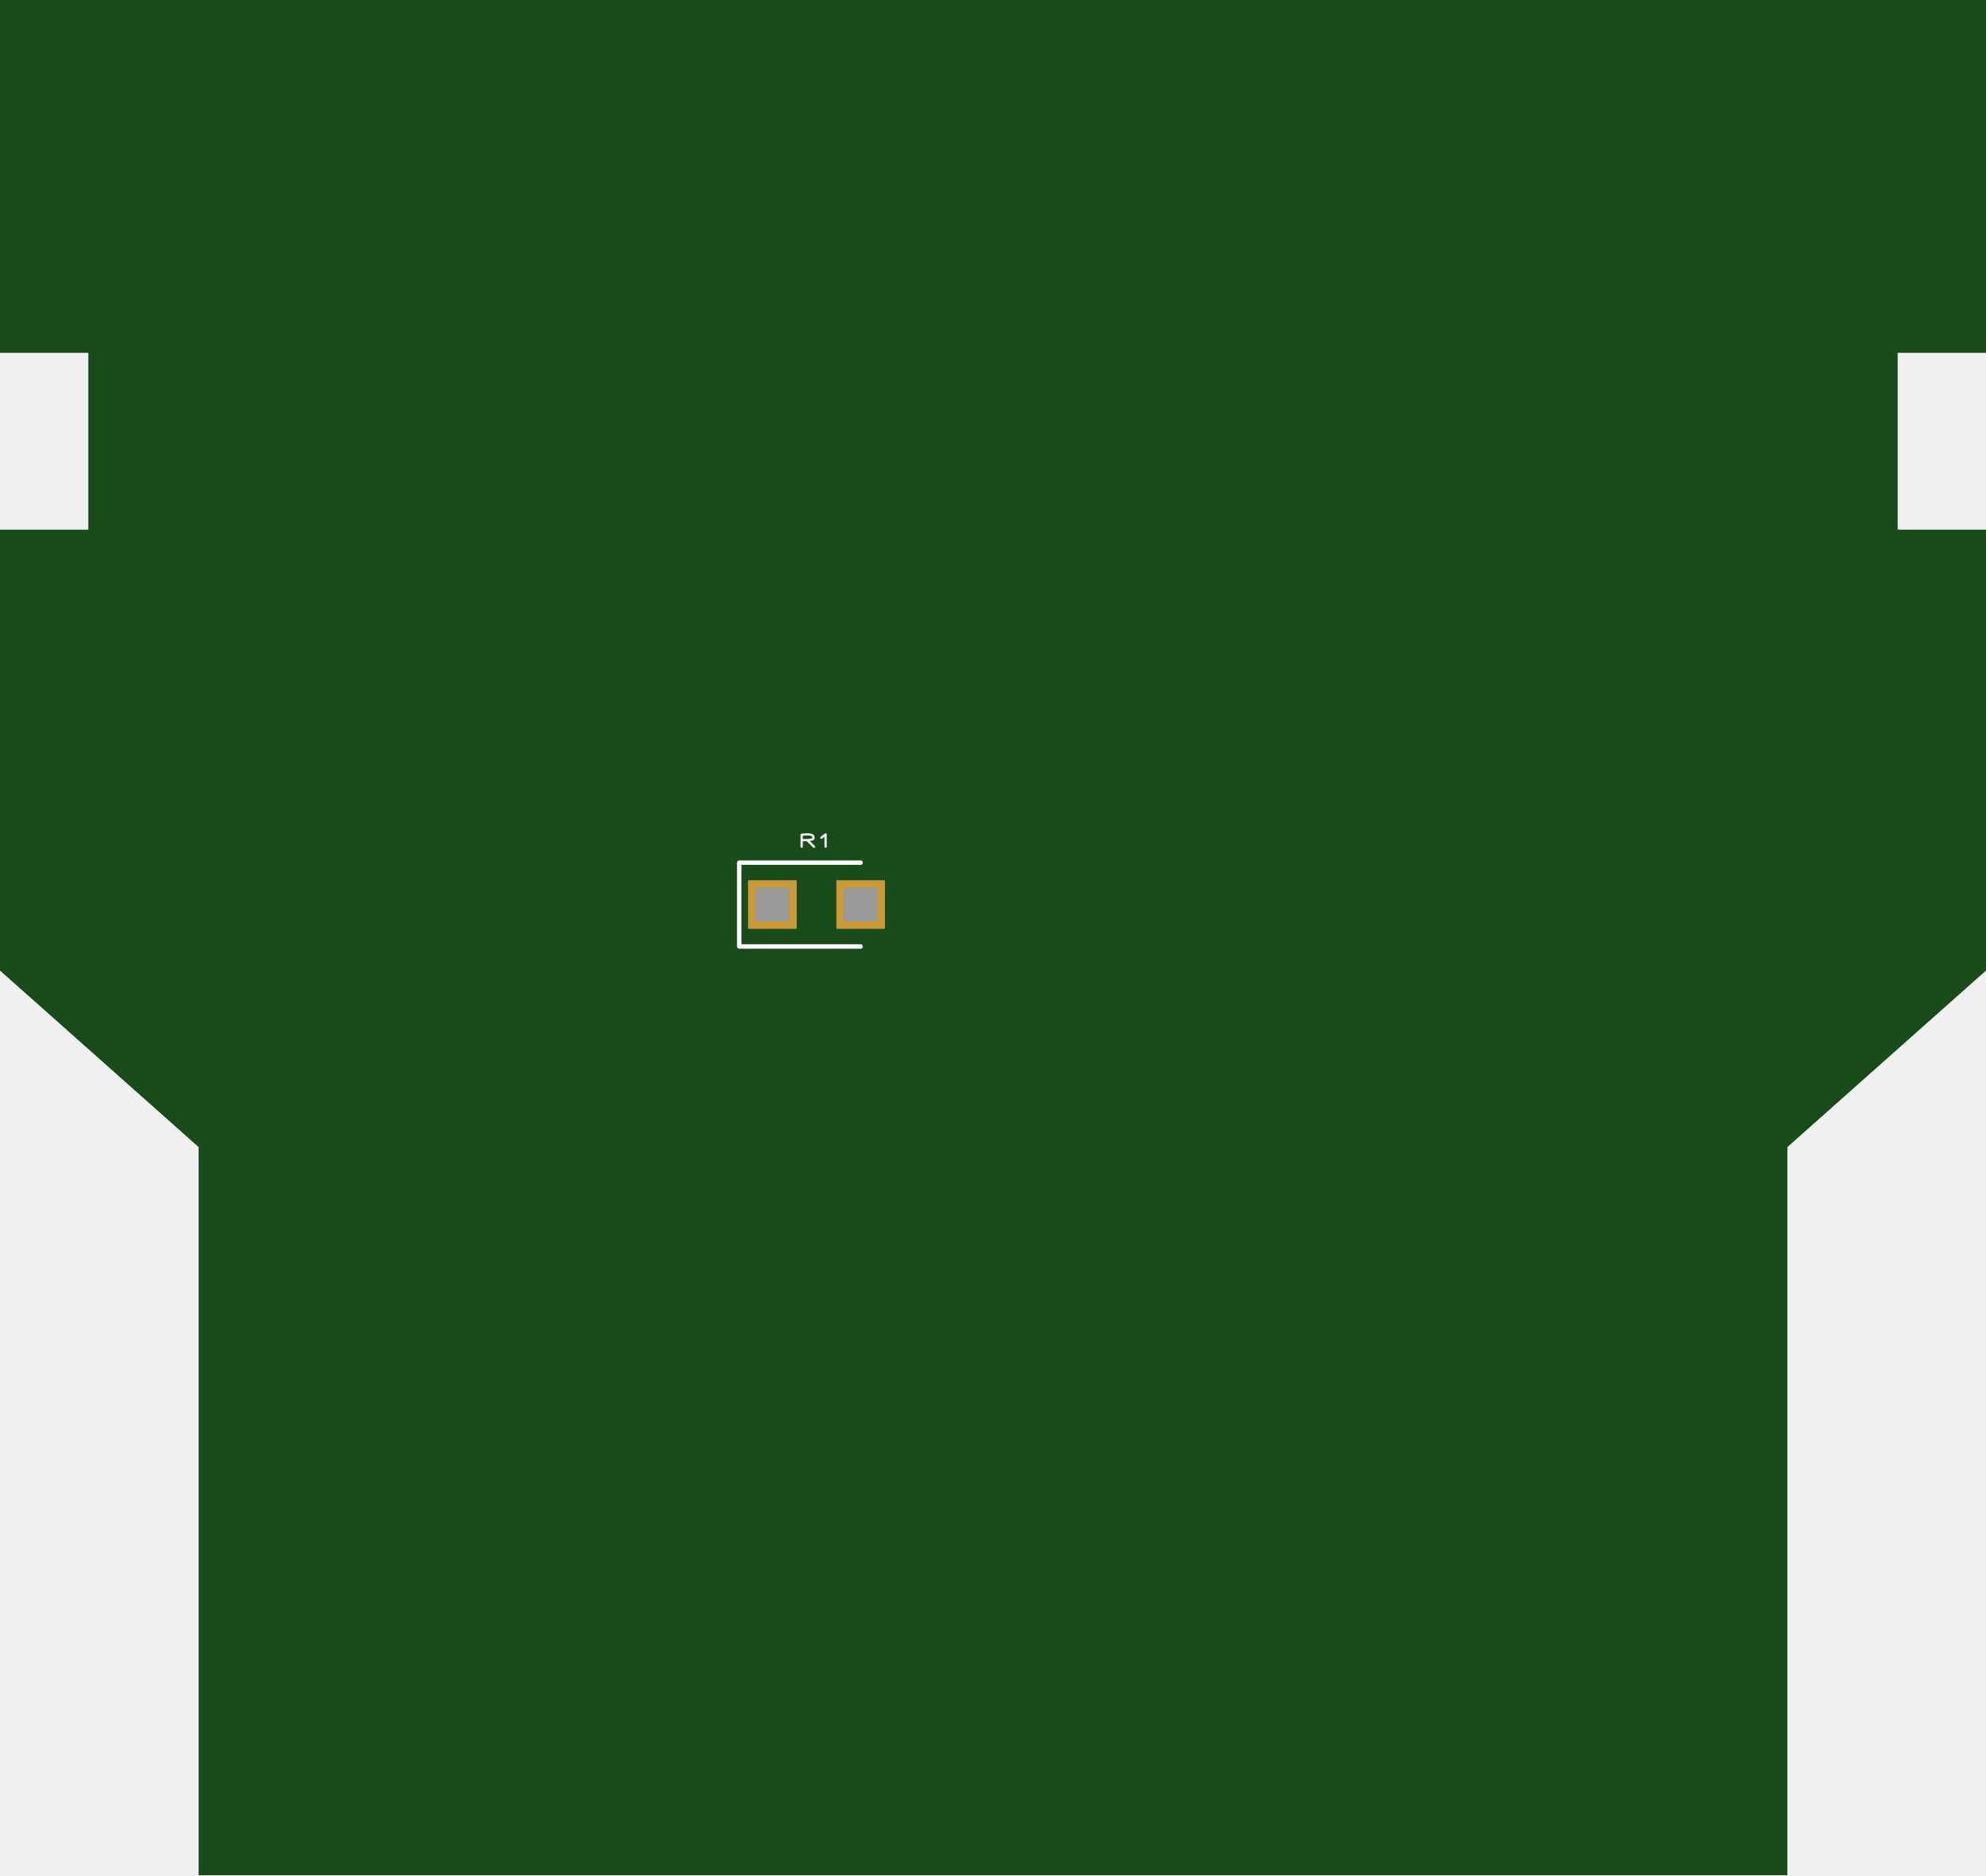
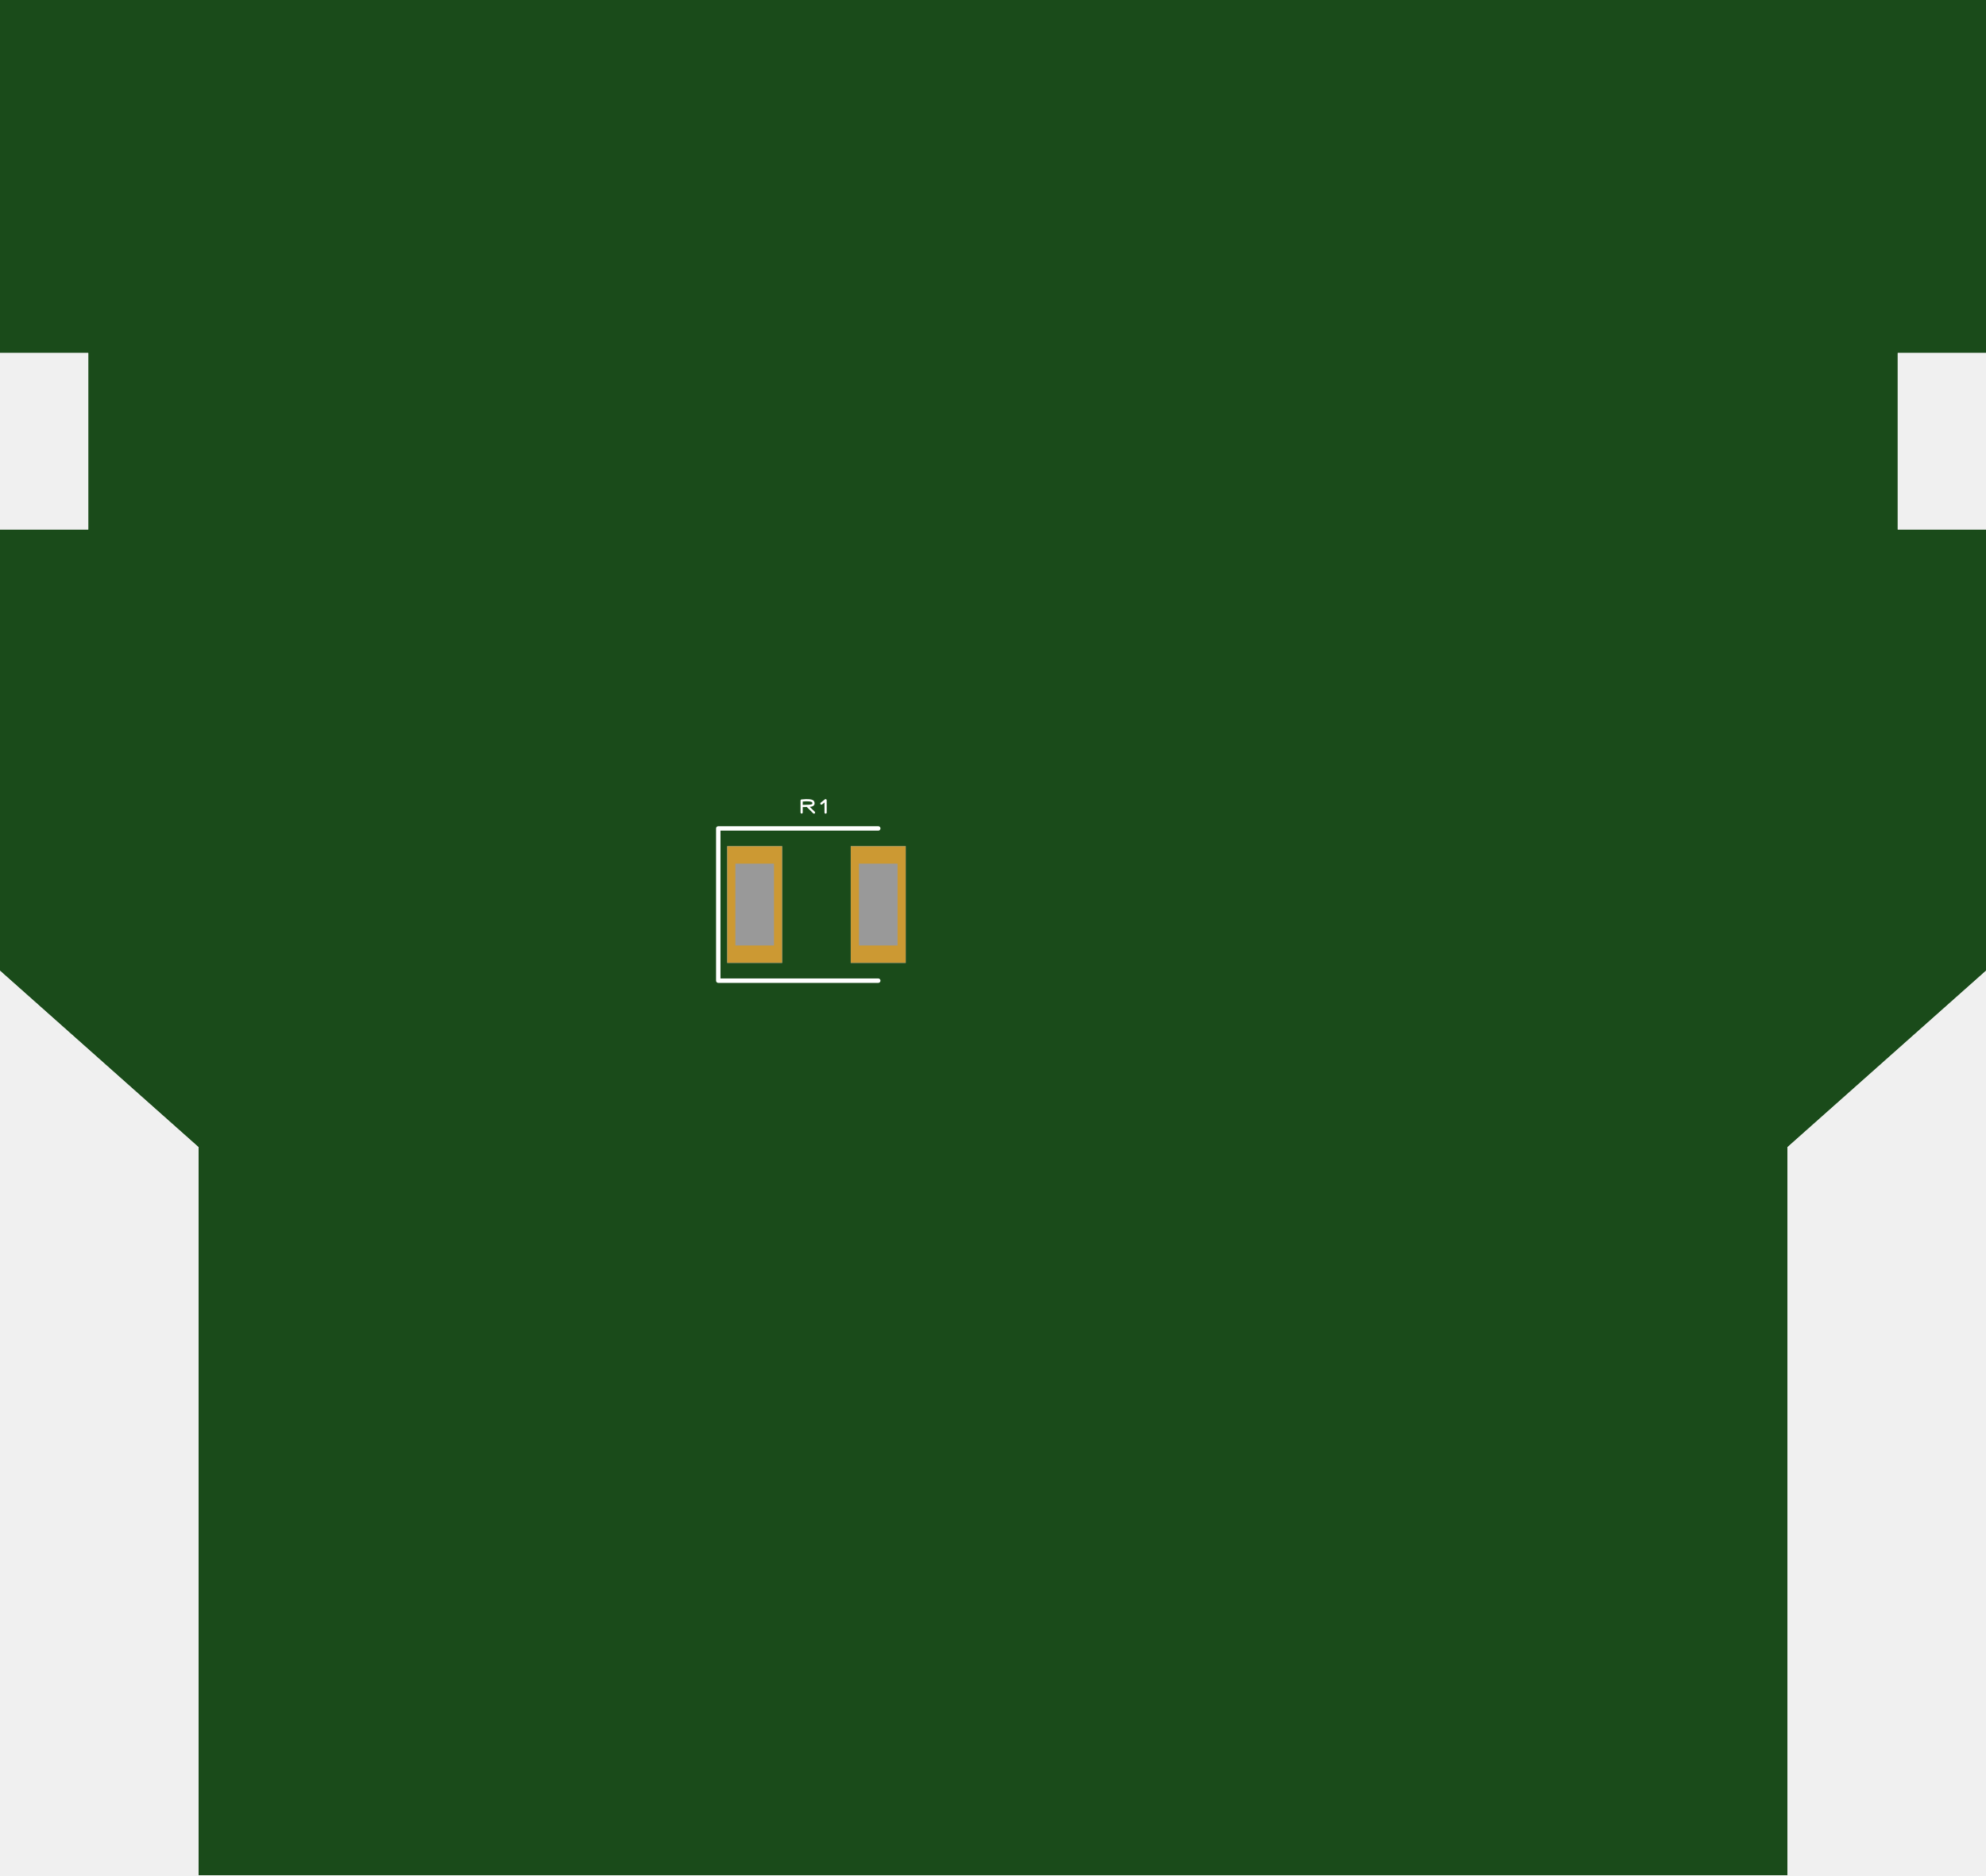
- <svg xmlns="http://www.w3.org/2000/svg" xmlns:xlink="http://www.w3.org/1999/xlink" version="1.1" stroke-linecap="round" stroke-linejoin="round" stroke-width="0" fill-rule="evenodd" clip-rule="evenodd" id="a6jaaF49tzY7_top" viewBox="-22500 -18000 45000 42500" width="45mm" height="42.5mm">
+ <svg xmlns="http://www.w3.org/2000/svg" xmlns:xlink="http://www.w3.org/1999/xlink" version="1.1" stroke-linecap="round" stroke-linejoin="round" stroke-width="0" fill-rule="evenodd" clip-rule="evenodd" id="zecX9bmmiadW_top" viewBox="-22500 -18000 45000 42500" width="45mm" height="42.5mm">
  <defs>
-     <style>.a6jaaF49tzY7_fr4 {color: #666666;}
- .a6jaaF49tzY7_cu {color: #cccccc;}
- .a6jaaF49tzY7_cf {color: #cc9933;}
- .a6jaaF49tzY7_sm {color: #004200; opacity: 0.749;}
- .a6jaaF49tzY7_ss {color: #ffffff;}
- .a6jaaF49tzY7_sp {color: #999999;}
- .a6jaaF49tzY7_out {color: #000000;}</style>
-     <rect x="-550" y="-550" width="1100" height="1100" id="wOHv1fYgHasf_pad-10" />
-     <rect x="-550" y="-550" width="1100" height="1100" id="zA0dEfBNbumA_pad-10" />
-     <rect x="-385" y="-385" width="770" height="770" id="XCE_B8f2-4ou_pad-11" />
-     <g id="a6jaaF49tzY7_top_copper">
-       <use xlink:href="#wOHv1fYgHasf_pad-10" x="-5000" y="4000" />
-       <use xlink:href="#wOHv1fYgHasf_pad-10" x="-3000" y="4000" />
+     <style>.zecX9bmmiadW_fr4 {color: #666666;}
+ .zecX9bmmiadW_cu {color: #cccccc;}
+ .zecX9bmmiadW_cf {color: #cc9933;}
+ .zecX9bmmiadW_sm {color: #004200; opacity: 0.749;}
+ .zecX9bmmiadW_ss {color: #ffffff;}
+ .zecX9bmmiadW_sp {color: #999999;}
+ .zecX9bmmiadW_out {color: #000000;}</style>
+     <rect x="-625" y="-1325" width="1250" height="2650" id="ilshfjOFsXBG_pad-10" />
+     <rect x="-625" y="-1325" width="1250" height="2650" id="IzwJS5rYIrzx_pad-10" />
+     <rect x="-437.5" y="-927.5" width="875" height="1855" id="ge5uhXur6tje_pad-11" />
+     <g id="zecX9bmmiadW_top_copper">
+       <use xlink:href="#ilshfjOFsXBG_pad-10" x="-5400" y="4000" />
+       <use xlink:href="#ilshfjOFsXBG_pad-10" x="-2600" y="4000" />
    </g>
-     <g id="a6jaaF49tzY7_top_silkscreen">
-       <path d="M -3000 4950 -5750 4950 -5750 3050 -3000 3050" fill="none" stroke-width="100" />
-       <path d="M -4336 5312.005 -4336 5582.747 -4234.878 5590 -4163.904 5587.575 -4121.087 5580.125 -4103.085 5574.051 -4088.267 5566.145 -4077.32 5556.209 -4067.668 5529.263 -4068.574 5505.367 -4078.453 5488.064 -4096.184 5476.21 -4120.645 5468.661 -4167.503 5462.903 -4329.297 5458.407 M -4194.934 5446.975 -4056 5310 M -3888.56 5513.84 -3793.64 5590 -3792.8 5310" fill="none" stroke-width="50" />
+     <g id="zecX9bmmiadW_top_silkscreen">
+       <path d="M -2600 5725 -6225 5725 -6225 2275 -2600 2275" fill="none" stroke-width="100" />
+       <path d="M -4336 6087.005 -4336 6357.747 -4234.878 6365 -4163.904 6362.575 -4121.087 6355.125 -4103.085 6349.051 -4088.267 6341.145 -4077.32 6331.209 -4067.668 6304.263 -4068.574 6280.367 -4078.453 6263.064 -4096.184 6251.21 -4120.645 6243.661 -4167.503 6237.903 -4329.297 6233.407 M -4194.934 6221.975 -4056 6085 M -3888.56 6288.84 -3793.64 6365 -3792.8 6085" fill="none" stroke-width="50" />
    </g>
-     <g id="a6jaaF49tzY7_top_soldermask">
-       <use xlink:href="#zA0dEfBNbumA_pad-10" x="-5000" y="4000" />
-       <use xlink:href="#zA0dEfBNbumA_pad-10" x="-3000" y="4000" />
+     <g id="zecX9bmmiadW_top_soldermask">
+       <use xlink:href="#IzwJS5rYIrzx_pad-10" x="-5400" y="4000" />
+       <use xlink:href="#IzwJS5rYIrzx_pad-10" x="-2600" y="4000" />
    </g>
-     <g id="a6jaaF49tzY7_top_solderpaste">
-       <use xlink:href="#XCE_B8f2-4ou_pad-11" x="-5000" y="4000" />
-       <use xlink:href="#XCE_B8f2-4ou_pad-11" x="-3000" y="4000" />
+     <g id="zecX9bmmiadW_top_solderpaste">
+       <use xlink:href="#ge5uhXur6tje_pad-11" x="-5400" y="4000" />
+       <use xlink:href="#ge5uhXur6tje_pad-11" x="-2600" y="4000" />
    </g>
-     <clipPath id="a6jaaF49tzY7_top_outline">
+     <clipPath id="zecX9bmmiadW_top_outline">
      <path d="M -22500 24500 22500 24500 22500 16500 20500 16500 20500 12500 22500 12500 22500 2500 18000 -1500 18000 -18000 -18000 -18000 -18000 -1500 -22500 2500 -22500 12500 -20500 12500 -20500 16500 -22500 16500 -22500 24500" fill="none" stroke-width="50" />
    </clipPath>
-     <mask id="a6jaaF49tzY7_top_mech-mask">
+     <mask id="zecX9bmmiadW_top_mech-mask">
      <g fill="#000" stroke="#000">
        <rect x="-22500" y="-18000" width="45000" height="42500" fill="#fff" />
      </g>
    </mask>
-     <mask id="a6jaaF49tzY7_top_cf-mask">
+     <mask id="zecX9bmmiadW_top_cf-mask">
      <g fill="#fff" stroke="#fff">
-         <use xlink:href="#a6jaaF49tzY7_top_soldermask" />
+         <use xlink:href="#zecX9bmmiadW_top_soldermask" />
      </g>
    </mask>
-     <mask id="a6jaaF49tzY7_top_sm-mask">
+     <mask id="zecX9bmmiadW_top_sm-mask">
      <g fill="#000" stroke="#000">
        <rect x="-22500" y="-18000" width="45000" height="42500" fill="#fff" />
-         <use xlink:href="#a6jaaF49tzY7_top_soldermask" />
+         <use xlink:href="#zecX9bmmiadW_top_soldermask" />
      </g>
    </mask>
  </defs>
  <g transform="translate(0,6500) scale(1,-1)">
-     <g mask="url(#a6jaaF49tzY7_top_mech-mask)" clip-path="url(#a6jaaF49tzY7_top_outline)">
-       <rect x="-22500" y="-18000" width="45000" height="42500" fill="currentColor" class="a6jaaF49tzY7_fr4" />
-       <use xlink:href="#a6jaaF49tzY7_top_copper" fill="currentColor" stroke="currentColor" class="a6jaaF49tzY7_cu" />
-       <use xlink:href="#a6jaaF49tzY7_top_copper" fill="currentColor" stroke="currentColor" class="a6jaaF49tzY7_cf" mask="url(#a6jaaF49tzY7_top_cf-mask)" />
-       <g mask="url(#a6jaaF49tzY7_top_sm-mask)">
-         <rect x="-22500" y="-18000" width="45000" height="42500" fill="currentColor" class="a6jaaF49tzY7_sm" />
-         <use xlink:href="#a6jaaF49tzY7_top_silkscreen" fill="currentColor" stroke="currentColor" class="a6jaaF49tzY7_ss" />
+     <g mask="url(#zecX9bmmiadW_top_mech-mask)" clip-path="url(#zecX9bmmiadW_top_outline)">
+       <rect x="-22500" y="-18000" width="45000" height="42500" fill="currentColor" class="zecX9bmmiadW_fr4" />
+       <use xlink:href="#zecX9bmmiadW_top_copper" fill="currentColor" stroke="currentColor" class="zecX9bmmiadW_cu" />
+       <use xlink:href="#zecX9bmmiadW_top_copper" fill="currentColor" stroke="currentColor" class="zecX9bmmiadW_cf" mask="url(#zecX9bmmiadW_top_cf-mask)" />
+       <g mask="url(#zecX9bmmiadW_top_sm-mask)">
+         <rect x="-22500" y="-18000" width="45000" height="42500" fill="currentColor" class="zecX9bmmiadW_sm" />
+         <use xlink:href="#zecX9bmmiadW_top_silkscreen" fill="currentColor" stroke="currentColor" class="zecX9bmmiadW_ss" />
      </g>
-       <use xlink:href="#a6jaaF49tzY7_top_solderpaste" fill="currentColor" stroke="currentColor" class="a6jaaF49tzY7_sp" />
+       <use xlink:href="#zecX9bmmiadW_top_solderpaste" fill="currentColor" stroke="currentColor" class="zecX9bmmiadW_sp" />
    </g>
  </g>
</svg>
